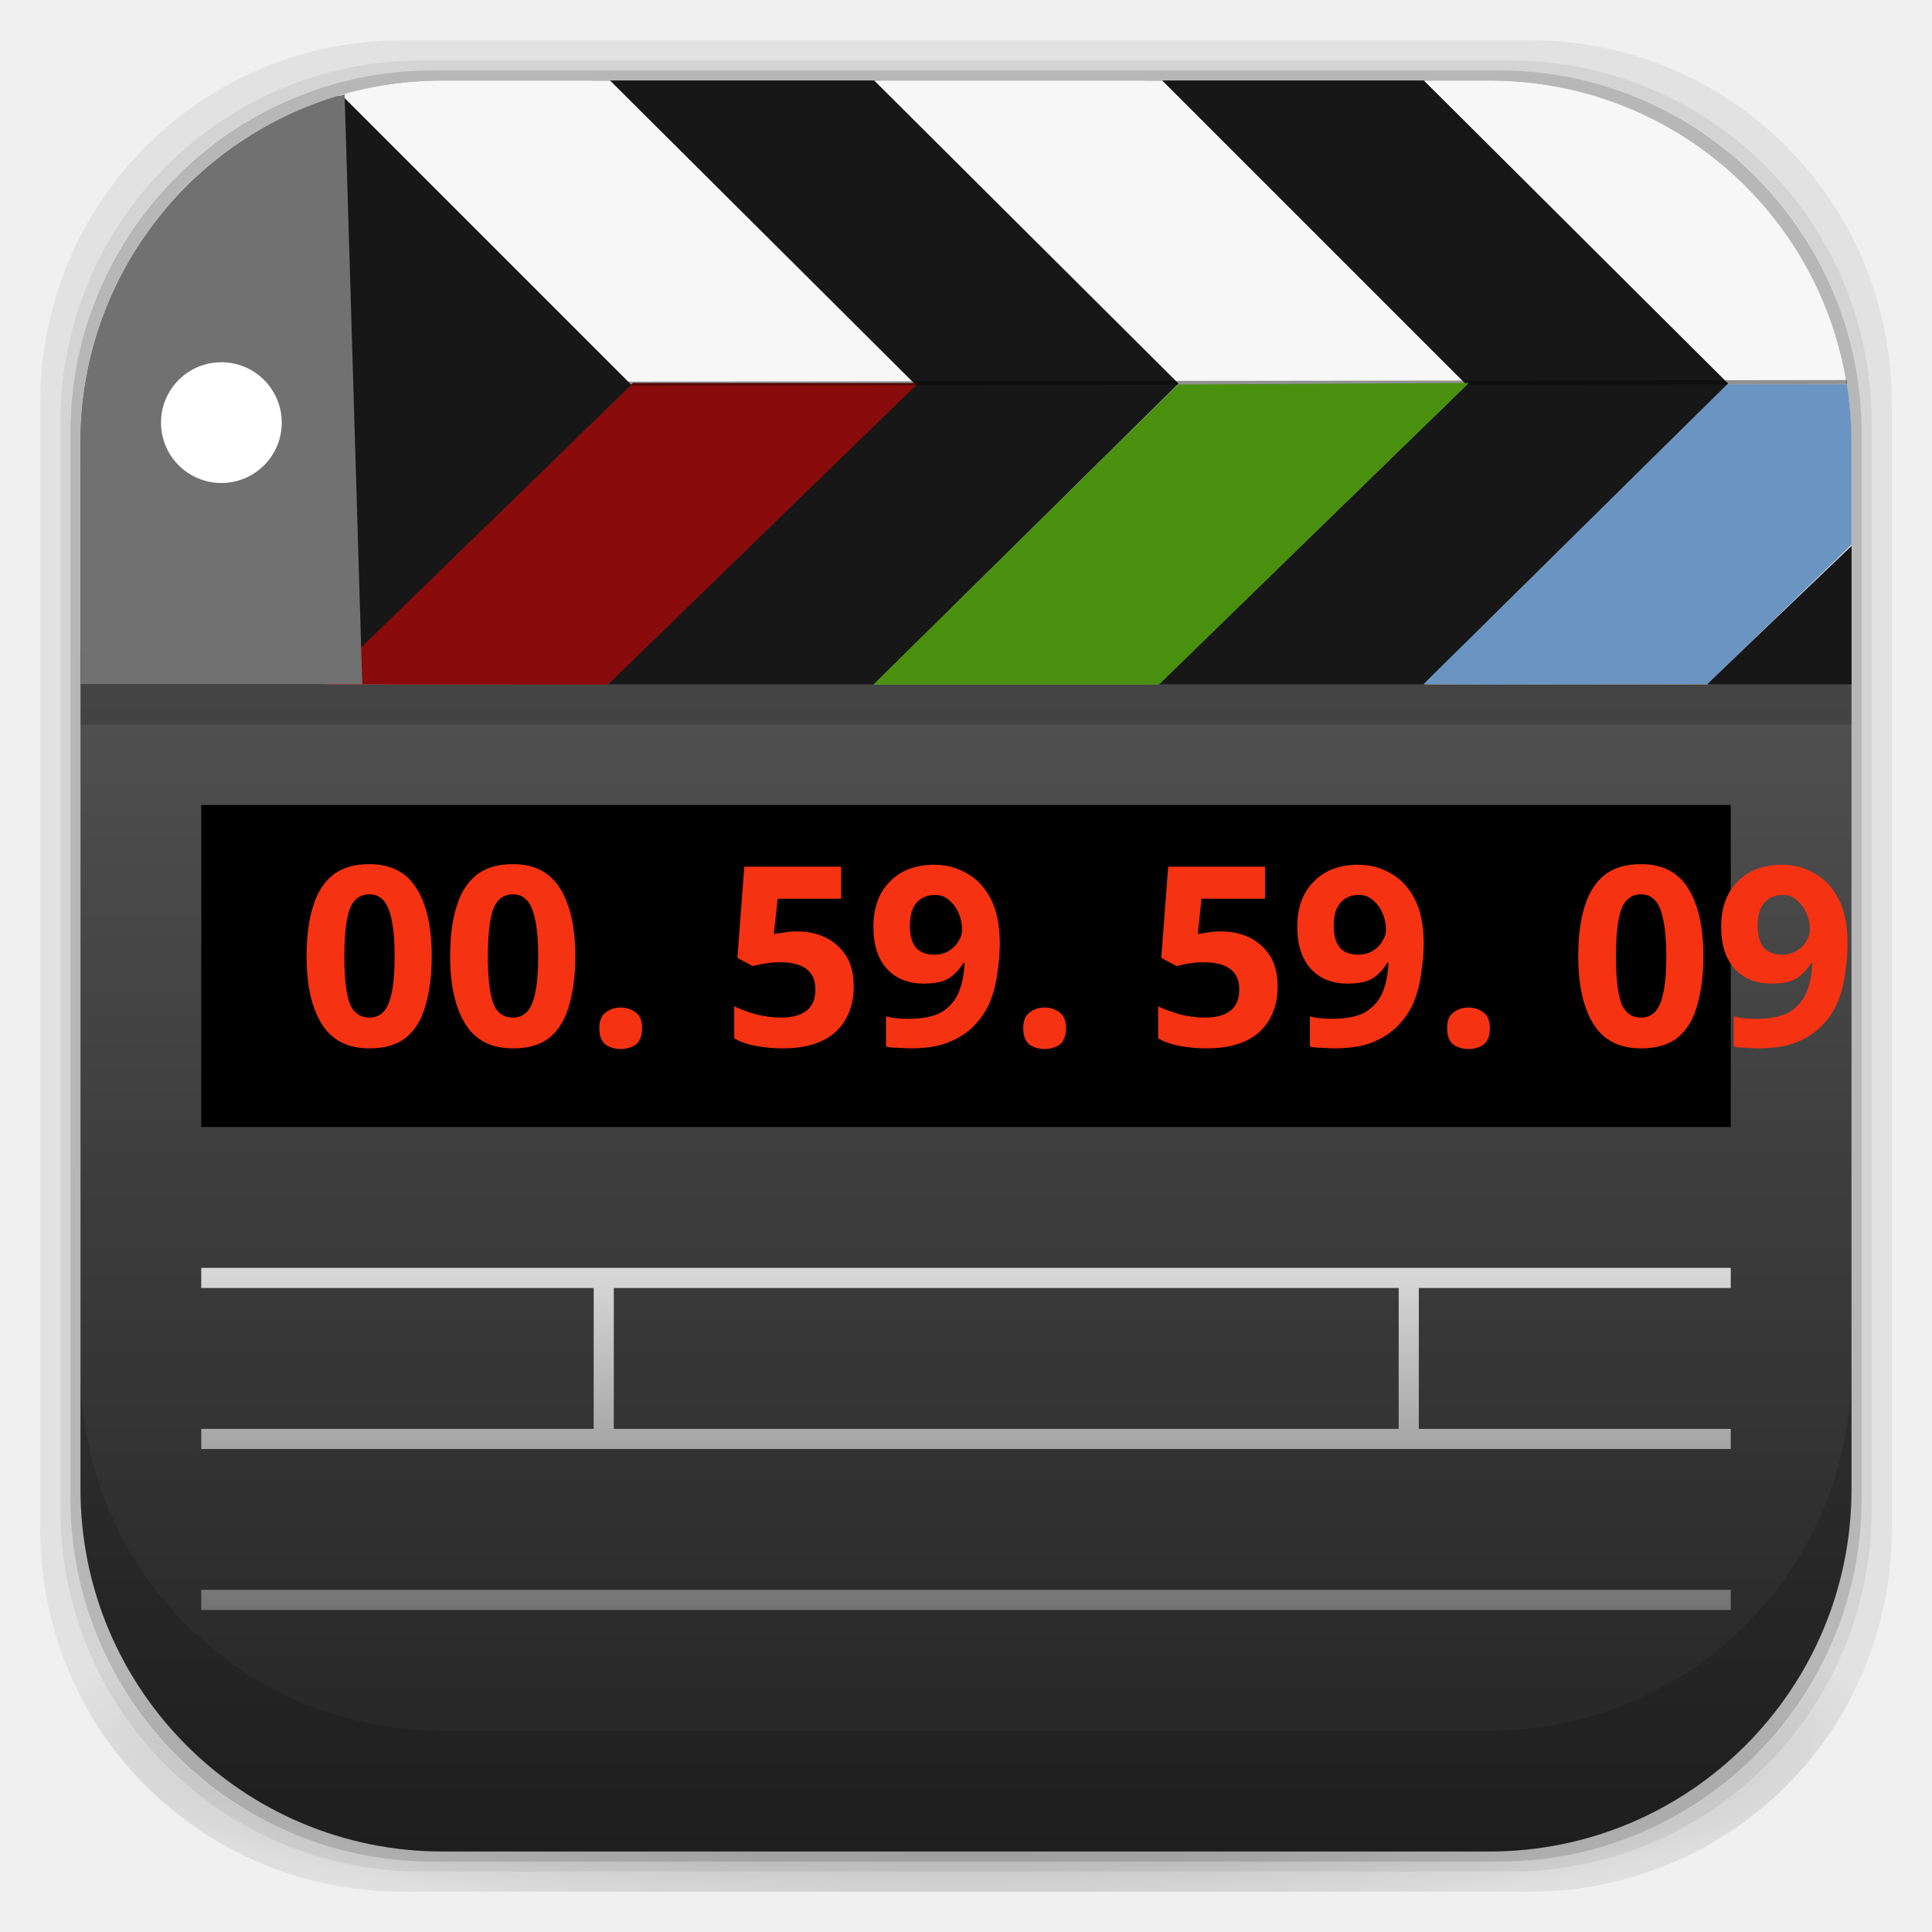
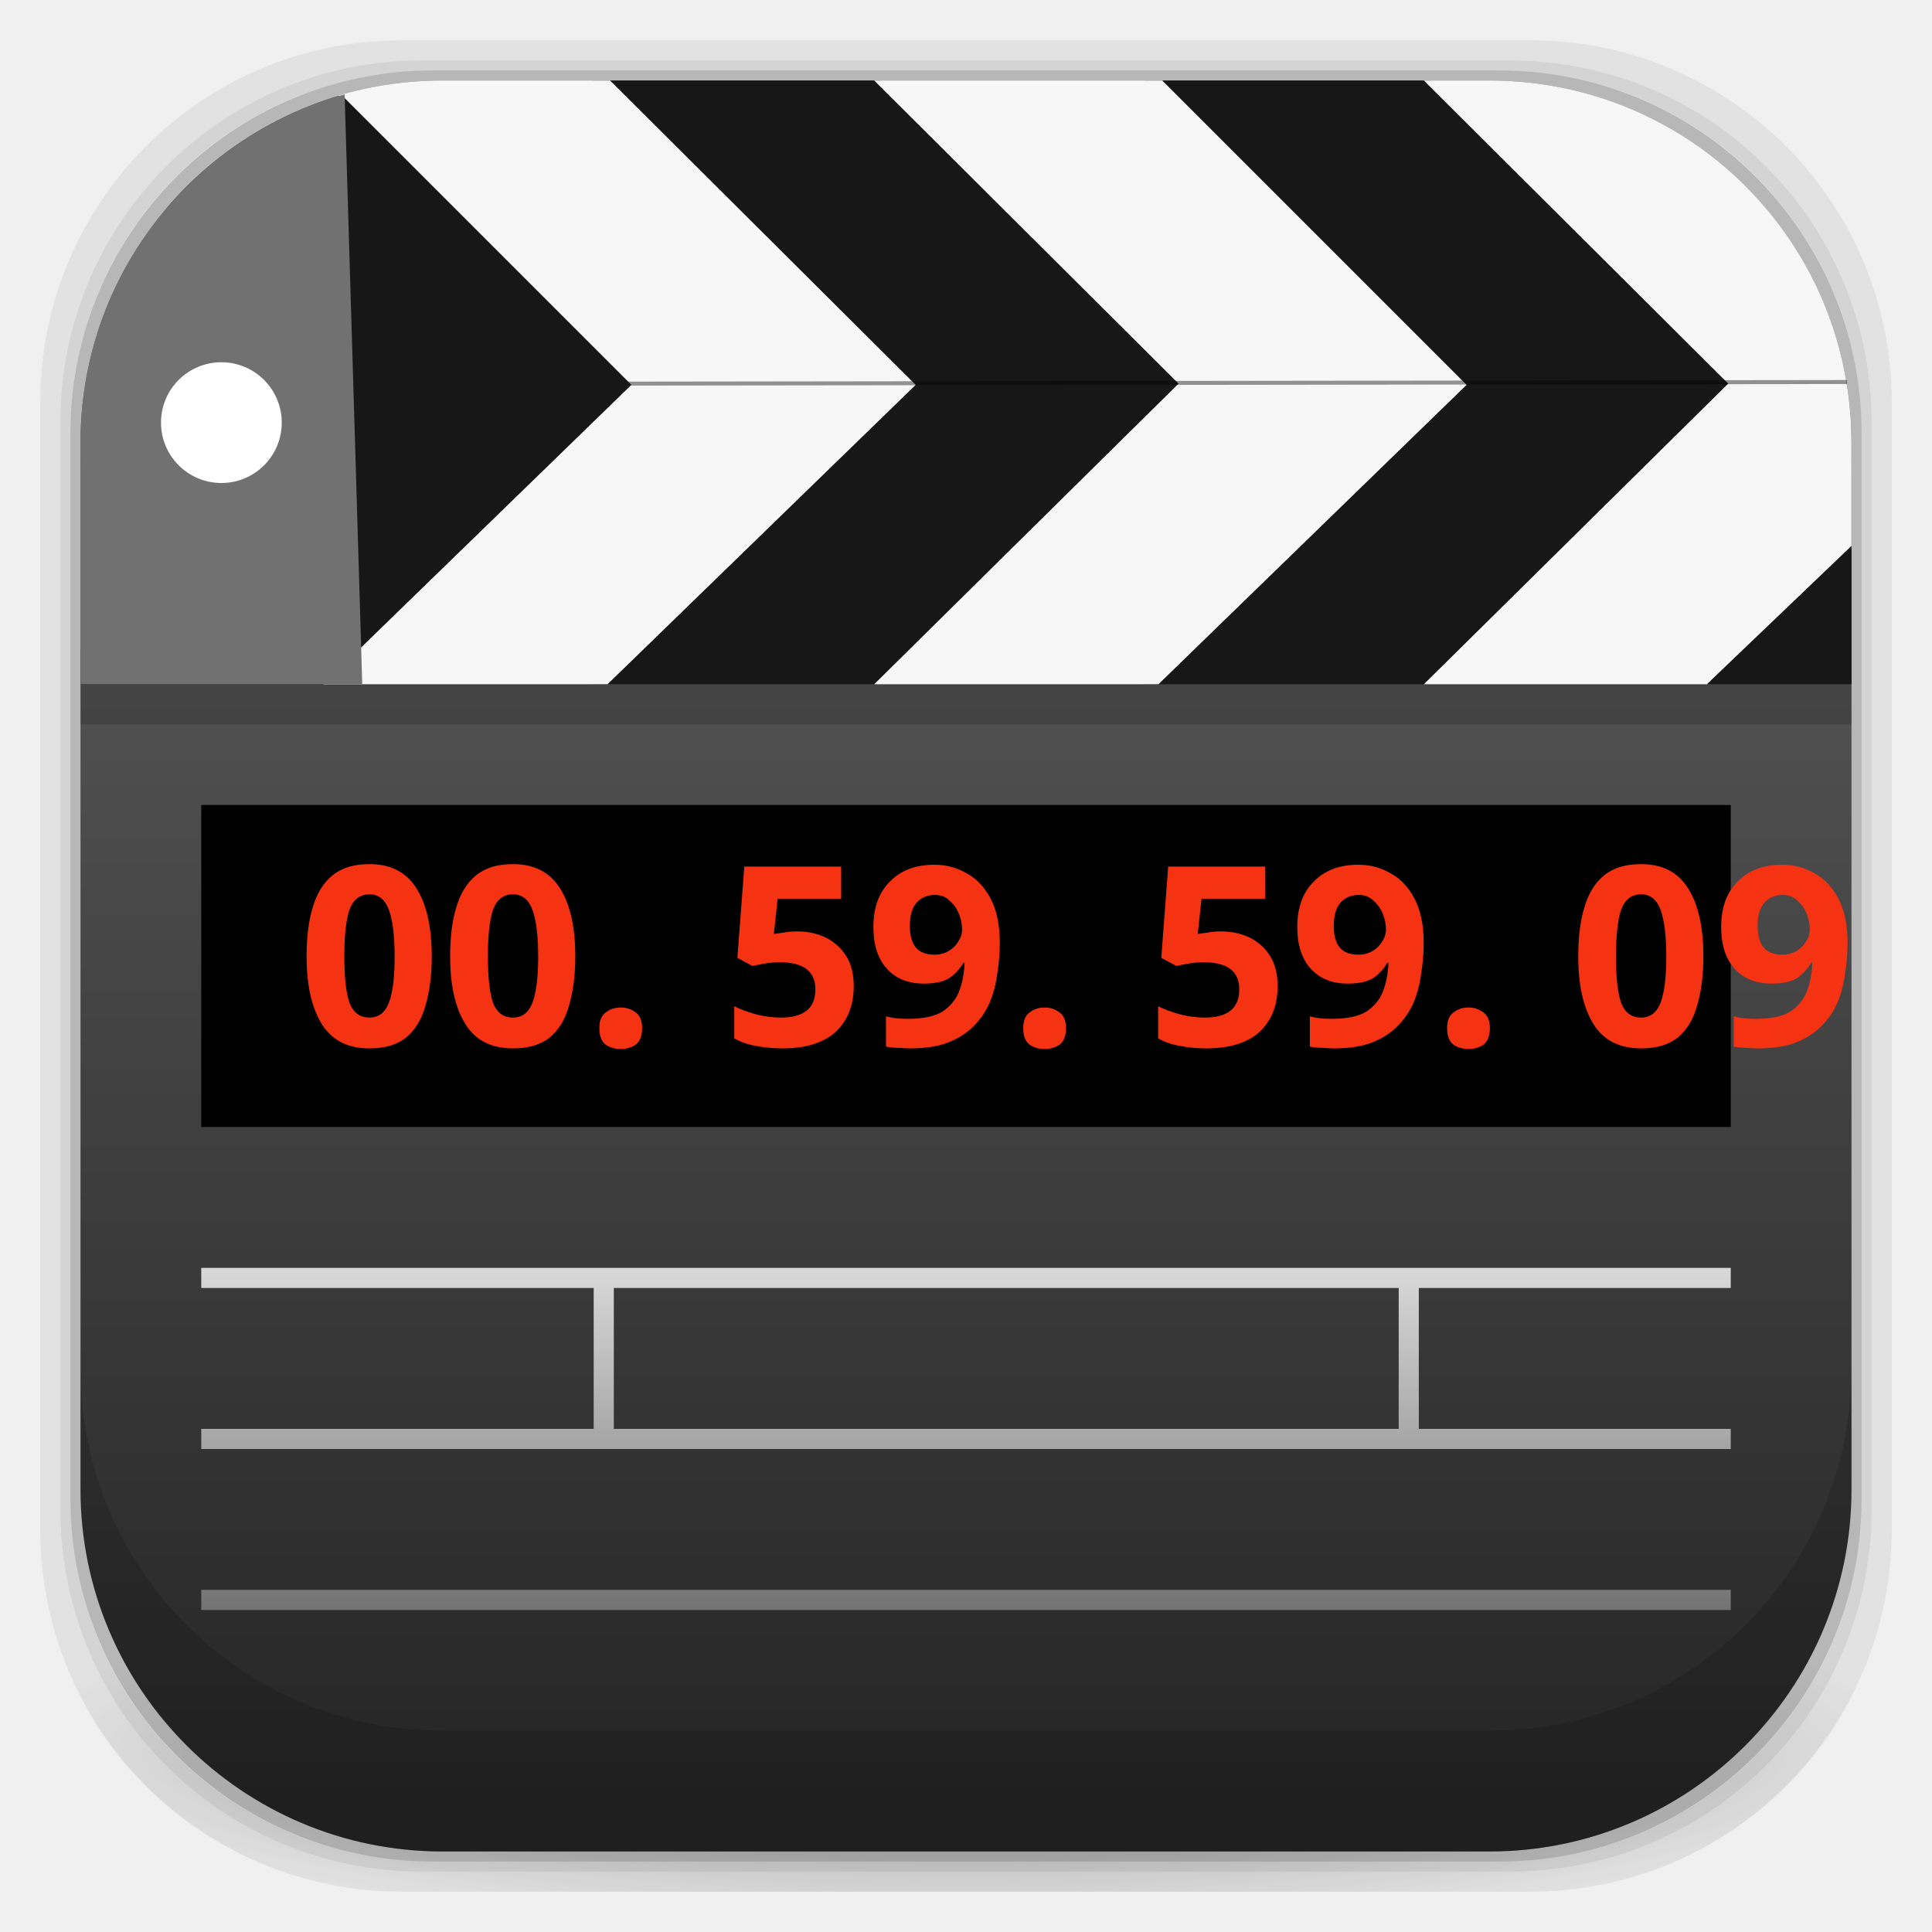
<svg xmlns="http://www.w3.org/2000/svg" xmlns:xlink="http://www.w3.org/1999/xlink" width="48" height="48" id="svg4230" version="1.1">
  <defs id="defs4232">
    <linearGradient id="linearGradient4797">
      <stop style="stop-color:#ffffff;stop-opacity:1;" offset="0" id="stop4799" />
      <stop style="stop-color:#ffffff;stop-opacity:0;" offset="1" id="stop4801" />
    </linearGradient>
    <linearGradient id="linearGradient4242">
      <stop id="stop4244" offset="0" style="stop-color:#232323;stop-opacity:1" />
      <stop id="stop4246" offset="1" style="stop-color:#686868;stop-opacity:1" />
    </linearGradient>
    <linearGradient id="linearGradient3874">
      <stop style="stop-color:#ea508d;stop-opacity:1;" offset="0" id="stop3876" />
      <stop style="stop-color:#e66296;stop-opacity:1;" offset="1" id="stop3878" />
    </linearGradient>
    <linearGradient id="linearGradient4026">
      <stop style="stop-color:#f1f1e9;stop-opacity:1;" offset="0" id="stop4028" />
      <stop style="stop-color:#f5f5ea;stop-opacity:1;" offset="1" id="stop4030" />
    </linearGradient>
    <linearGradient id="linearGradient4243">
      <stop style="stop-color:#000000;stop-opacity:1;" offset="0" id="stop4245" />
      <stop style="stop-color:#000000;stop-opacity:0;" offset="1" id="stop4247" />
    </linearGradient>
    <linearGradient id="linearGradient4216">
      <stop style="stop-color:#a0c4e6;stop-opacity:1;" offset="0" id="stop4218" />
      <stop style="stop-color:#d0e2f1;stop-opacity:1;" offset="1" id="stop4220" />
    </linearGradient>
    <linearGradient id="linearGradient4208">
      <stop style="stop-color:#000000;stop-opacity:1" offset="0" id="stop4210" />
      <stop style="stop-color:#ffffff;stop-opacity:1" offset="1" id="stop4212" />
    </linearGradient>
    <linearGradient id="linearGradient4200">
      <stop style="stop-color:#427dbe;stop-opacity:1;" offset="0" id="stop4202" />
      <stop style="stop-color:#739bd1;stop-opacity:1;" offset="1" id="stop4204" />
    </linearGradient>
    <linearGradient id="linearGradient4192">
      <stop style="stop-color:#4970a4;stop-opacity:1;" offset="0" id="stop4194" />
      <stop style="stop-color:#6090c0;stop-opacity:1;" offset="1" id="stop4196" />
    </linearGradient>
    <radialGradient xlink:href="#linearGradient3688-166-749-5-9-1" id="radialGradient4351" gradientUnits="userSpaceOnUse" gradientTransform="matrix(2.320171,0,0,0.4,28.61784,28.6)" cx="4.993" cy="43.5" fx="4.993" fy="43.5" r="2.5" />
    <linearGradient id="linearGradient3688-166-749-5-9-1">
      <stop id="stop2883-0-2-9" style="stop-color:#181818;stop-opacity:1" offset="0" />
      <stop id="stop2885-5-3-8" style="stop-color:#181818;stop-opacity:0" offset="1" />
    </linearGradient>
    <linearGradient id="linearGradient3688-464-309-8-9-4">
      <stop id="stop2889-9-9-1" style="stop-color:#181818;stop-opacity:1" offset="0" />
      <stop id="stop2891-4-2-9" style="stop-color:#181818;stop-opacity:0" offset="1" />
    </linearGradient>
    <linearGradient id="linearGradient3702-501-757-0-4-0">
      <stop id="stop2895-0-2-1" style="stop-color:#181818;stop-opacity:0" offset="0" />
      <stop id="stop2897-2-8-2" style="stop-color:#181818;stop-opacity:1" offset="0.5" />
      <stop id="stop2899-6-1-6" style="stop-color:#181818;stop-opacity:0" offset="1" />
    </linearGradient>
    <linearGradient id="linearGradient3811-3">
      <stop style="stop-color:#000000;stop-opacity:1;" offset="0" id="stop3813-0" />
      <stop style="stop-color:#000000;stop-opacity:0;" offset="1" id="stop3815-0" />
    </linearGradient>
    <clipPath id="clipPath-887332295">
      <g id="g3945" transform="translate(0,-1004.362)">
        <rect id="rect3947" fill="#1890d0" width="46" height="46" x="1" y="1005.36" rx="4" />
      </g>
    </clipPath>
    <clipPath id="clipPath-867792831">
      <g id="g3940" transform="translate(0,-1004.362)">
        <rect id="rect3942" fill="#1890d0" width="46" height="46" x="1" y="1005.36" rx="4" />
      </g>
    </clipPath>
    <linearGradient gradientTransform="translate(-47.99779,0.00221467)" gradientUnits="userSpaceOnUse" x2="47" x1="1" id="linearGradient3764">
      <stop id="stop3935" stop-opacity="1" stop-color="#e4e4e4" />
      <stop id="stop3937" stop-opacity="1" stop-color="#eee" offset="1" />
    </linearGradient>
    <radialGradient xlink:href="#linearGradient4243" id="radialGradient4274" gradientUnits="userSpaceOnUse" gradientTransform="matrix(1.043478,0,0,0.1956518,-1.04348,35.18481)" cx="24" cy="42.5" fx="24" fy="42.5" r="23" />
    <linearGradient xlink:href="#linearGradient4026" id="linearGradient4032" x1="-41.198" y1="1042.721" x2="-41.198" y2="1002.003" gradientUnits="userSpaceOnUse" />
    <linearGradient xlink:href="#linearGradient4026" id="linearGradient4078" gradientUnits="userSpaceOnUse" x1="-41.198" y1="1042.721" x2="-41.198" y2="1002.003" />
    <linearGradient xlink:href="#linearGradient4026" id="linearGradient4114" gradientUnits="userSpaceOnUse" x1="-41.198" y1="1042.721" x2="-41.198" y2="1002.003" />
    <linearGradient xlink:href="#linearGradient4026" id="linearGradient4150" gradientUnits="userSpaceOnUse" x1="-41.198" y1="1042.721" x2="-41.198" y2="1002.003" />
    <linearGradient xlink:href="#linearGradient4242" id="linearGradient3880" x1="26" y1="46" x2="26" y2="2" gradientUnits="userSpaceOnUse" />
    <linearGradient y2="-7.778" x2="78.211" y1="33.778" x1="78.211" gradientTransform="matrix(0.8636363,0,0,0.8181818,-42.54545,1012.726)" gradientUnits="userSpaceOnUse" id="linearGradient3084" xlink:href="#linearGradient3068" />
    <linearGradient id="linearGradient3068">
      <stop style="stop-color:#b674c8;stop-opacity:1;" offset="0" id="stop3070" />
      <stop style="stop-color:#90a8ed;stop-opacity:1;" offset="1" id="stop3072" />
    </linearGradient>
    <clipPath clipPathUnits="userSpaceOnUse" id="clipPath4324">
      <g id="g4326" transform="matrix(0.8660254,-0.5,0.5,0.8660254,1.834556,40.58758)">
        <rect y="-32" x="0" height="30" width="6" id="rect4328" style="opacity:1;fill:#ffffff;fill-opacity:1;fill-rule:nonzero;stroke:none;stroke-width:3.5;stroke-linecap:round;stroke-linejoin:round;stroke-miterlimit:4;stroke-dasharray:none;stroke-dashoffset:4;stroke-opacity:1" />
        <rect y="-32" x="12" height="30" width="6" id="rect4330" style="display:inline;opacity:1;fill:#ffffff;fill-opacity:1;fill-rule:nonzero;stroke:none;stroke-width:3.5;stroke-linecap:round;stroke-linejoin:round;stroke-miterlimit:4;stroke-dasharray:none;stroke-dashoffset:4;stroke-opacity:1" />
        <rect y="-32" x="24" height="30" width="6" id="rect4332" style="display:inline;opacity:1;fill:#ffffff;fill-opacity:1;fill-rule:nonzero;stroke:none;stroke-width:3.5;stroke-linecap:round;stroke-linejoin:round;stroke-miterlimit:4;stroke-dasharray:none;stroke-dashoffset:4;stroke-opacity:1" />
        <rect y="-32" x="36" height="30" width="6" id="rect4334" style="display:inline;opacity:1;fill:#ffffff;fill-opacity:1;fill-rule:nonzero;stroke:none;stroke-width:3.5;stroke-linecap:round;stroke-linejoin:round;stroke-miterlimit:4;stroke-dasharray:none;stroke-dashoffset:4;stroke-opacity:1" />
        <rect y="-32" x="48" height="30" width="6" id="rect4336" style="display:inline;opacity:1;fill:#ffffff;fill-opacity:1;fill-rule:nonzero;stroke:none;stroke-width:3.5;stroke-linecap:round;stroke-linejoin:round;stroke-miterlimit:4;stroke-dasharray:none;stroke-dashoffset:4;stroke-opacity:1" />
        <rect y="-32" x="60" height="30" width="6" id="rect4338" style="display:inline;opacity:1;fill:#ffffff;fill-opacity:1;fill-rule:nonzero;stroke:none;stroke-width:3.5;stroke-linecap:round;stroke-linejoin:round;stroke-miterlimit:4;stroke-dasharray:none;stroke-dashoffset:4;stroke-opacity:1" />
      </g>
    </clipPath>
    <clipPath clipPathUnits="userSpaceOnUse" id="clipPath4489">
      <rect style="display:inline;fill:url(#linearGradient4493);fill-opacity:1;stroke:none" id="rect4491" width="44" height="44" x="2" y="-18" ry="9" rx="9" />
    </clipPath>
    <linearGradient xlink:href="#linearGradient4242" id="linearGradient4493" gradientUnits="userSpaceOnUse" gradientTransform="translate(0,-19.99998)" x1="26" y1="46" x2="26" y2="2" />
    <clipPath clipPathUnits="userSpaceOnUse" id="clipPath4599">
      <rect style="display:inline;fill:url(#linearGradient4603);fill-opacity:1;stroke:none" id="rect4601" width="44" height="44" x="2" y="2" ry="9" rx="9" />
    </clipPath>
    <linearGradient xlink:href="#linearGradient4242" id="linearGradient4603" gradientUnits="userSpaceOnUse" x1="26" y1="46" x2="26" y2="2" />
    <clipPath clipPathUnits="userSpaceOnUse" id="clipPath4634">
      <rect style="display:inline;fill:url(#linearGradient4638);fill-opacity:1;stroke:none" id="rect4636" width="44" height="44" x="-14" y="-10" ry="9" rx="9" />
    </clipPath>
    <linearGradient xlink:href="#linearGradient4242" id="linearGradient4638" gradientUnits="userSpaceOnUse" gradientTransform="translate(-16,-12)" x1="26" y1="46" x2="26" y2="2" />
    <linearGradient xlink:href="#linearGradient4797" id="linearGradient4803" x1="26" y1="28" x2="26" y2="46" gradientUnits="userSpaceOnUse" />
    <clipPath clipPathUnits="userSpaceOnUse" id="clipPath4096-7">
      <path style="display:inline;fill:url(#linearGradient4100);fill-opacity:1;stroke:none" d="m 104.506,961.943 151.525,0 c 29.058,0 52.451,23.393 52.451,52.451 l 0,2.368 0,2.367 0,2.368 0,2.367 0,2.368 0,2.367 0,2.368 0,2.367 0,2.368 0,2.367 0,2.368 0,2.367 0,2.368 0,2.367 0,2.368 -256.427,0 0,-2.368 0,-2.367 0,-2.368 0,-2.367 0,-2.368 0,-2.367 0,-2.368 0,-2.367 0,-2.368 0,-2.367 0,-2.368 0,-2.367 0,-2.368 0,-2.367 0,-2.368 c 0,-29.058 23.393,-52.451 52.451,-52.451 z" id="path4098-1" />
    </clipPath>
    <clipPath clipPathUnits="userSpaceOnUse" id="clipPath4096-7-8">
      <path style="display:inline;fill:url(#linearGradient4100);fill-opacity:1;stroke:none" d="m 104.506,961.943 151.525,0 c 29.058,0 52.451,23.393 52.451,52.451 l 0,2.368 0,2.367 0,2.368 0,2.367 0,2.368 0,2.367 0,2.368 0,2.367 0,2.368 0,2.367 0,2.368 0,2.367 0,2.368 0,2.367 0,2.368 -256.427,0 0,-2.368 0,-2.367 0,-2.368 0,-2.367 0,-2.368 0,-2.367 0,-2.368 0,-2.367 0,-2.368 0,-2.367 0,-2.368 0,-2.367 0,-2.368 0,-2.367 0,-2.368 c 0,-29.058 23.393,-52.451 52.451,-52.451 z" id="path4098-1-4" />
    </clipPath>
-     <clipPath clipPathUnits="userSpaceOnUse" id="clipPath5024">
-       <path style="color:#000000;display:inline;overflow:visible;visibility:visible;fill:#f7f7f7;fill-opacity:1;fill-rule:nonzero;stroke:none;stroke-width:5.548;marker:none;enable-background:accumulate" d="m 50.052,6.427 7.562,7.531 -7.562,7.469 7.047,0.043 3.578,-3.418 0,-2.625 c 0,-4.986 -4.014,-9 -9,-9 z" id="path5026" />
+     <clipPath clipPathUnits="userSpaceOnUse" id="clipPath4739">
+       <g id="g4741" transform="translate(2.99975,-0.999997)">
+         <path id="path4743" d="m 18.719,3 7.562,7.531 -7.562,7.469 7.062,0 7.656,-7.438 -7.562,-7.562 z" style="color:#000000;display:inline;overflow:visible;visibility:visible;fill:#f7f7f7;fill-opacity:1;fill-rule:nonzero;stroke:none;stroke-width:5.548;marker:none;enable-background:accumulate" />
+         <path id="path4745" d="m 8,3 c -0.901,0 -1.774,0.131 -2.594,0.375 l 7.188,7.156 -7.562,7.469 7.062,0 7.656,-7.438 -7.594,-7.562 z" style="color:#000000;display:inline;overflow:visible;visibility:visible;fill:#f7f7f7;fill-opacity:1;fill-rule:nonzero;stroke:none;stroke-width:5.548;marker:none;enable-background:accumulate" />
+         <path id="path4747" d="m 32.375,3 7.562,7.531 -7.562,7.469 7.062,0 3.562,-3.375 0,-2.625 c 0,-4.986 -4.014,-9 -9,-9 z" style="color:#000000;display:inline;overflow:visible;visibility:visible;fill:#f7f7f7;fill-opacity:1;fill-rule:nonzero;stroke:none;stroke-width:5.548;marker:none;enable-background:accumulate" />
+       </g>
    </clipPath>
  </defs>
  <g id="layer3" style="display:inline">
    <path style="opacity:0.06;fill:#000000;fill-opacity:1;stroke:none" d="M 10,1 C 5.014,1 1,5.014 1,10 l 0,28 c 0,4.986 4.014,9 9,9 l 28,0 c 4.986,0 9,-4.014 9,-9 L 47,10 C 47,5.014 42.986,1 38,1 L 10,1 z m 0.5,0.5 27,0 c 4.986,0 9,4.014 9,9 l 0,27 c 0,4.986 -4.014,9 -9,9 l -27,0 c -4.986,0 -9,-4.014 -9,-9 l 0,-27 c 0,-4.986 4.014,-9 9,-9 z" id="rect3829" />
    <path style="opacity:0.12;fill:#000000;fill-opacity:1;stroke:none" d="m 10.5,1.5 c -4.986,0 -9,4.014 -9,9 l 0,27 c 0,4.986 4.014,9 9,9 l 27,0 c 4.986,0 9,-4.014 9,-9 l 0,-27 c 0,-4.986 -4.014,-9 -9,-9 l -27,0 z m 0.25,0.25 26.5,0 c 4.986,0 9,4.014 9,9 l 0,26.5 c 0,4.986 -4.014,9 -9,9 l -26.5,0 c -4.986,0 -9,-4.014 -9,-9 l 0,-26.5 c 0,-4.986 4.014,-9 9,-9 z" id="rect3827" />
    <rect style="opacity:0.24;fill:#000000;fill-opacity:1;stroke:none" id="rect3038-4" width="44.5" height="44.5" x="1.75" y="1.75" ry="9" rx="9" />
  </g>
  <g id="layer6" style="display:inline">
    <path style="opacity:0.3;fill:url(#radialGradient4274);fill-opacity:1;stroke:none" d="M 1.031,39 C 1.519,43.519 5.347,47 10,47 l 28,0 c 4.653,0 8.481,-3.481 8.969,-8 l -45.938,0 z" id="rect4241" />
  </g>
  <g id="layer2" style="display:inline">
    <rect style="fill:url(#linearGradient3880);fill-opacity:1;stroke:none" id="rect3038" width="44" height="44" x="2" y="2" ry="9" rx="9" />
    <g id="g4512">
      <rect ry="0" rx="0" y="20" x="5" height="8" width="38" id="rect4248" style="opacity:1;fill:#000000;fill-opacity:1;fill-rule:nonzero;stroke:none;stroke-width:3.5;stroke-linecap:round;stroke-linejoin:round;stroke-miterlimit:4;stroke-dasharray:none;stroke-dashoffset:4;stroke-opacity:1" />
      <text id="text4250" y="25.984" x="7.4" style="font-style:normal;font-variant:normal;font-weight:bold;font-stretch:normal;font-size:6.235px;line-height:125%;font-family:DS-Digital;-inkscape-font-specification:'DS-Digital Bold';letter-spacing:0px;word-spacing:0px;fill:#f53212;fill-opacity:1;stroke:none;stroke-width:1px;stroke-linecap:butt;stroke-linejoin:miter;stroke-opacity:1" xml:space="preserve">
        <tspan y="25.984" x="7.4" id="tspan4252">00. 59. 59. 09</tspan>
      </text>
    </g>
    <g id="g4745">
      <path id="path4755" style="display:inline;fill:none;fill-rule:evenodd;stroke:url(#linearGradient4803);stroke-width:0.5;stroke-linecap:butt;stroke-linejoin:miter;stroke-miterlimit:4;stroke-dasharray:none;stroke-opacity:1;fill-opacity:1" d="m 5,39.75 38,0 M 35,32 l 0,4 m -20,-4 0,4 m -10,-0.25 38,0 m -38,-4 38,0" />
    </g>
    <g style="display:inline;opacity:0.15;fill:#000000;fill-opacity:1" id="g3990-7-5-5" transform="matrix(0.1715891,0,0,0.1705228,-6.932144,-161.0332)" clip-path="url(#clipPath4096-7-8)">
      <path id="rect3859-6-6-8" d="M 58.404,-29.114 84.352,-46.123 132.094,1.582 87.51,46.052 87.439,0.387 Z" style="color:#000000;display:inline;overflow:visible;visibility:visible;fill:#000000;fill-opacity:1;fill-rule:nonzero;stroke:none;stroke-width:5.548;marker:none;enable-background:accumulate" transform="translate(0,1004.362)" />
      <path id="rect3859-1-9-2-1" d="m 124.07,959.727 40.139,-1.488 47.742,47.705 -44.584,44.47 -41.203,0 44.088,-44.633 z" style="color:#000000;display:inline;overflow:visible;visibility:visible;fill:#000000;fill-opacity:1;fill-rule:nonzero;stroke:none;stroke-width:5.548;marker:none;enable-background:accumulate" />
      <path id="rect3859-1-6-8-4-7" d="m 203.894,959.727 40.139,-1.488 47.742,47.705 -44.584,44.47 -41.203,0 44.088,-44.633 z" style="color:#000000;display:inline;overflow:visible;visibility:visible;fill:#000000;fill-opacity:1;fill-rule:nonzero;stroke:none;stroke-width:5.548;marker:none;enable-background:accumulate" />
      <path id="rect3859-1-6-0-2-4-1" d="m 164.869,959.727 40.139,-1.488 47.742,47.705 -44.584,44.47 -41.203,0 44.088,-44.633 z" style="color:#000000;display:inline;overflow:visible;visibility:visible;fill:#000000;fill-opacity:1;fill-rule:nonzero;stroke:none;stroke-width:5.548;marker:none;enable-background:accumulate" />
      <path id="rect3859-1-6-0-1-6-3-2" d="m 85.045,959.727 40.139,-1.488 47.742,47.705 -44.584,44.47 -41.203,0 44.088,-44.633 z" style="color:#000000;display:inline;overflow:visible;visibility:visible;fill:#000000;fill-opacity:1;fill-rule:nonzero;stroke:none;stroke-width:5.548;marker:none;enable-background:accumulate" />
      <path id="rect3859-1-6-0-1-4-1-1-3" d="m 244.397,959.727 40.139,-1.488 47.742,47.705 -44.584,44.47 -41.203,0 44.088,-44.633 z" style="color:#000000;display:inline;overflow:visible;visibility:visible;fill:#000000;fill-opacity:1;fill-rule:nonzero;stroke:none;stroke-width:5.548;marker:none;enable-background:accumulate" />
      <path id="rect3859-1-6-0-1-4-2-7-6-0" d="m 285.491,959.727 40.139,-1.488 47.742,47.705 -44.584,44.47 -41.203,0 44.088,-44.633 z" style="color:#000000;display:inline;overflow:visible;visibility:visible;fill:#000000;fill-opacity:1;fill-rule:nonzero;stroke:none;stroke-width:5.548;marker:none;enable-background:accumulate" />
      <rect ry="0" y="977.712" x="45.086" height="72.432" width="43.164" id="rect3970-3-5-9" style="color:#000000;display:inline;overflow:visible;visibility:visible;fill:#000000;fill-opacity:1;fill-rule:nonzero;stroke:none;stroke-width:5.548;marker:none;enable-background:accumulate" />
      <circle r="1" cy="8" cx="4.312" style="color:#000000;display:inline;overflow:visible;visibility:visible;fill:#000000;fill-opacity:1;fill-rule:nonzero;stroke:none;stroke-width:5.548;marker:none;enable-background:accumulate" id="path4102-7-9" transform="matrix(7.373225,0,0,7.373225,38.47847,940.1985)" />
    </g>
    <path style="color:#000000;display:inline;overflow:visible;visibility:visible;fill:#171717;fill-opacity:1;fill-rule:nonzero;stroke:none;stroke-width:5.548;marker:none;enable-background:accumulate" d="m 14.719,2 7.562,7.531 -7.562,7.469 7.062,0 7.656,-7.438 -7.562,-7.562 z" id="rect3859-1-9-0" />
    <path style="color:#000000;display:inline;overflow:visible;visibility:visible;fill:#171717;fill-opacity:1;fill-rule:nonzero;stroke:none;stroke-width:5.548;marker:none;enable-background:accumulate" d="m 28.438,2 7.531,7.531 -7.562,7.469 7.062,0 7.656,-7.438 -7.562,-7.562 z" id="rect3859-1-6-8-5" />
    <path style="color:#000000;display:inline;overflow:visible;visibility:visible;fill:#f7f7f7;fill-opacity:1;fill-rule:nonzero;stroke:none;stroke-width:5.548;marker:none;enable-background:accumulate" d="m 21.719,2 7.562,7.531 -7.562,7.469 7.062,0 7.656,-7.438 -7.562,-7.562 z" id="rect3859-1-6-0-2-7" />
    <path style="color:#000000;display:inline;overflow:visible;visibility:visible;fill:#f7f7f7;fill-opacity:1;fill-rule:nonzero;stroke:none;stroke-width:5.548;marker:none;enable-background:accumulate" d="m 11,2 c -0.901,0 -1.774,0.131 -2.594,0.375 l 7.188,7.156 -7.562,7.469 7.062,0 7.656,-7.438 -7.594,-7.562 z" id="rect3859-1-6-0-1-6-31" />
-     <path style="fill:#890b0b;fill-opacity:1;fill-rule:evenodd;stroke:none;stroke-width:1px;stroke-linecap:butt;stroke-linejoin:miter;stroke-opacity:1" d="m 15.722,9.515 7.095,0 -7.718,7.494 -7.106,-0.003 z" id="path4902" />
    <path style="color:#000000;display:inline;overflow:visible;visibility:visible;fill:#f7f7f7;fill-opacity:1;fill-rule:nonzero;stroke:none;stroke-width:5.548;marker:none;enable-background:accumulate" d="m 35.375,2 7.562,7.531 -7.562,7.469 7.062,0 3.562,-3.375 0,-2.625 C 46,6.014 41.986,2 37,2 Z" id="rect3859-1-6-0-1-4-1-9" />
    <path style="color:#000000;display:inline;overflow:visible;visibility:visible;fill:#171717;fill-opacity:1;fill-rule:nonzero;stroke:none;stroke-width:5.548;marker:none;enable-background:accumulate" d="m 46,13.562 -3.594,3.438 3.594,0 z" id="rect3859-1-6-0-1-4-2-7-0" />
    <path id="path4156-0" d="m 8.551,9.539 37.338,-0.048" style="display:inline;opacity:0.411;fill:none;stroke:#000000;stroke-width:0.099;stroke-linecap:butt;stroke-linejoin:miter;stroke-miterlimit:4;stroke-dasharray:none;stroke-opacity:1" />
    <path style="color:#000000;display:inline;overflow:visible;visibility:visible;fill:#171717;fill-opacity:1;fill-rule:nonzero;stroke:none;stroke-width:5.548;marker:none;enable-background:accumulate" d="M 8.5,2.375 C 6.784,2.868 5.283,3.837 4.156,5.156 l 4.375,4.375 L 2,16.156 l 0,0.844 6.031,0 7.656,-7.438 z" id="rect3859-1-9-8-6" />
-     <path style="fill:#4a900f;fill-opacity:1;fill-rule:evenodd;stroke:none;stroke-width:1px;stroke-linecap:butt;stroke-linejoin:miter;stroke-opacity:1" d="m 29.266,9.552 7.225,-0.037 -7.696,7.493 -7.095,-3.9e-5 z" id="path4904" />
+     <g id="g4707" clip-path="url(#clipPath4739)">
+       <path id="path4902" d="m 13.722,9.515 11.095,0 -9.718,9.494 -11.106,-0.003 z" style="fill:#890b0b;fill-opacity:1;fill-rule:evenodd;stroke:none;stroke-width:1px;stroke-linecap:butt;stroke-linejoin:miter;stroke-opacity:1" />
+       <path id="path4904" d="m 27.266,9.552 11.225,-0.037 -9.696,9.493 -11.095,-3.9e-5 z" style="fill:#4a900f;fill-opacity:1;fill-rule:evenodd;stroke:none;stroke-width:1px;stroke-linecap:butt;stroke-linejoin:miter;stroke-opacity:1" />
+       <path transform="translate(-14.67827,-4.434642)" clip-path="none" id="path4906-2" d="m 55.599,13.979 11.206,5e-6 -9.705,9.447 -11.08,0.016 z" style="display:inline;fill:#6a94c1;fill-opacity:1;fill-rule:evenodd;stroke:none;stroke-width:1px;stroke-linecap:butt;stroke-linejoin:miter;stroke-opacity:1" />
+     </g>
    <path style="color:#000000;display:inline;overflow:visible;visibility:visible;fill:#717171;fill-opacity:1;fill-rule:nonzero;stroke:none;stroke-width:5.548;marker:none;enable-background:accumulate" d="M 8.562,2.344 C 4.769,3.402 2,6.86 2,11 l 0,6 7,0 z" id="rect3970-3-2" />
    <circle r="1.5" cy="10.5" cx="5.5" id="path4102-4" style="color:#000000;display:inline;overflow:visible;visibility:visible;fill:#ffffff;fill-opacity:1;fill-rule:nonzero;stroke:none;stroke-width:5.548;marker:none;enable-background:accumulate" />
-     <path style="display:inline;fill:#6a94c1;fill-opacity:1;fill-rule:evenodd;stroke:none;stroke-width:1px;stroke-linecap:butt;stroke-linejoin:miter;stroke-opacity:1" d="m 57.599,13.979 7.206,5e-6 -7.705,7.447 -7.08,0.016 z" id="path4906-2" clip-path="url(#clipPath5024)" transform="translate(-14.67827,-4.434642)" />
  </g>
  <g id="layer1" transform="translate(0,-1004.362)" style="display:inline" />
  <g id="layer4" style="display:inline">
    <path style="opacity:0.15;fill:#000000;fill-opacity:1;stroke:none" d="m 2,34 0,3 c 0,4.986 4.014,9 9,9 l 26,0 c 4.986,0 9,-4.014 9,-9 l 0,-3 c 0,4.986 -4.014,9 -9,9 L 11,43 C 6.014,43 2,38.986 2,34 z" id="rect3038-42" />
  </g>
  <g id="layer7" style="display:none">
    <rect rx="9" ry="9" y="2" x="2" height="44" width="44" id="rect4169" style="fill:#abe1ad;fill-opacity:1;stroke:none;display:inline" />
  </g>
</svg>
